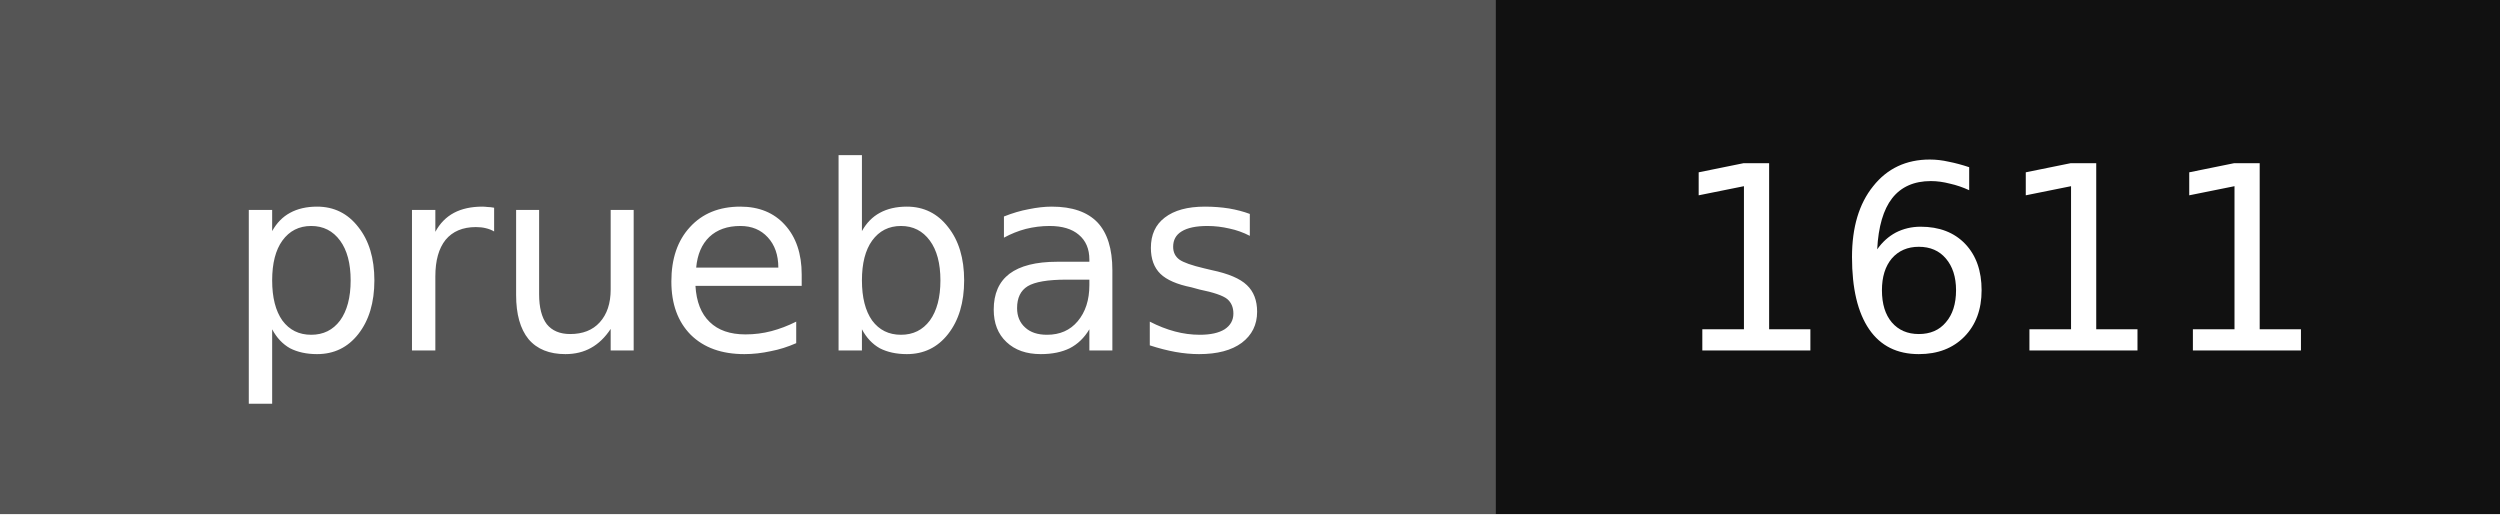
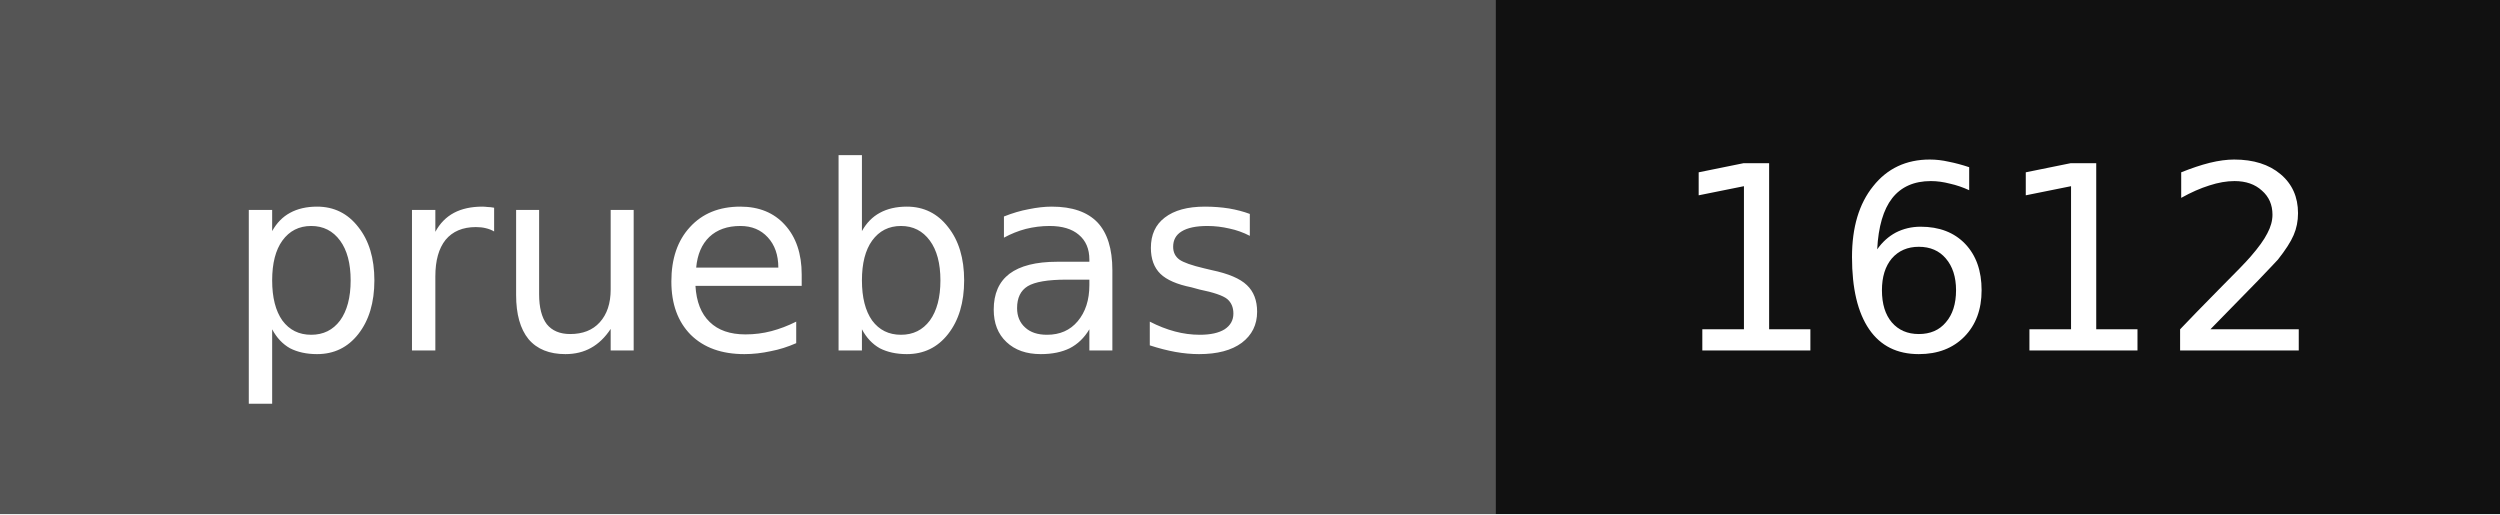
- <svg xmlns="http://www.w3.org/2000/svg" width="107" height="22" role="img" aria-label="pruebas: 1611">
+ <svg xmlns="http://www.w3.org/2000/svg" width="107" height="22" role="img" aria-label="pruebas: 1612">
  <rect width="64" height="22" fill="#555555" />
  <rect x="64" width="43" height="22" fill="#111111" />
  <g fill="#ffffff" font-family="Verdana, DejaVu Sans, sans-serif" font-size="11" text-anchor="middle">
    <text x="32.0" y="15">pruebas</text>
-     <text x="85.5" y="15">1611</text>
+     <text x="85.5" y="15">1612</text>
  </g>
</svg>
